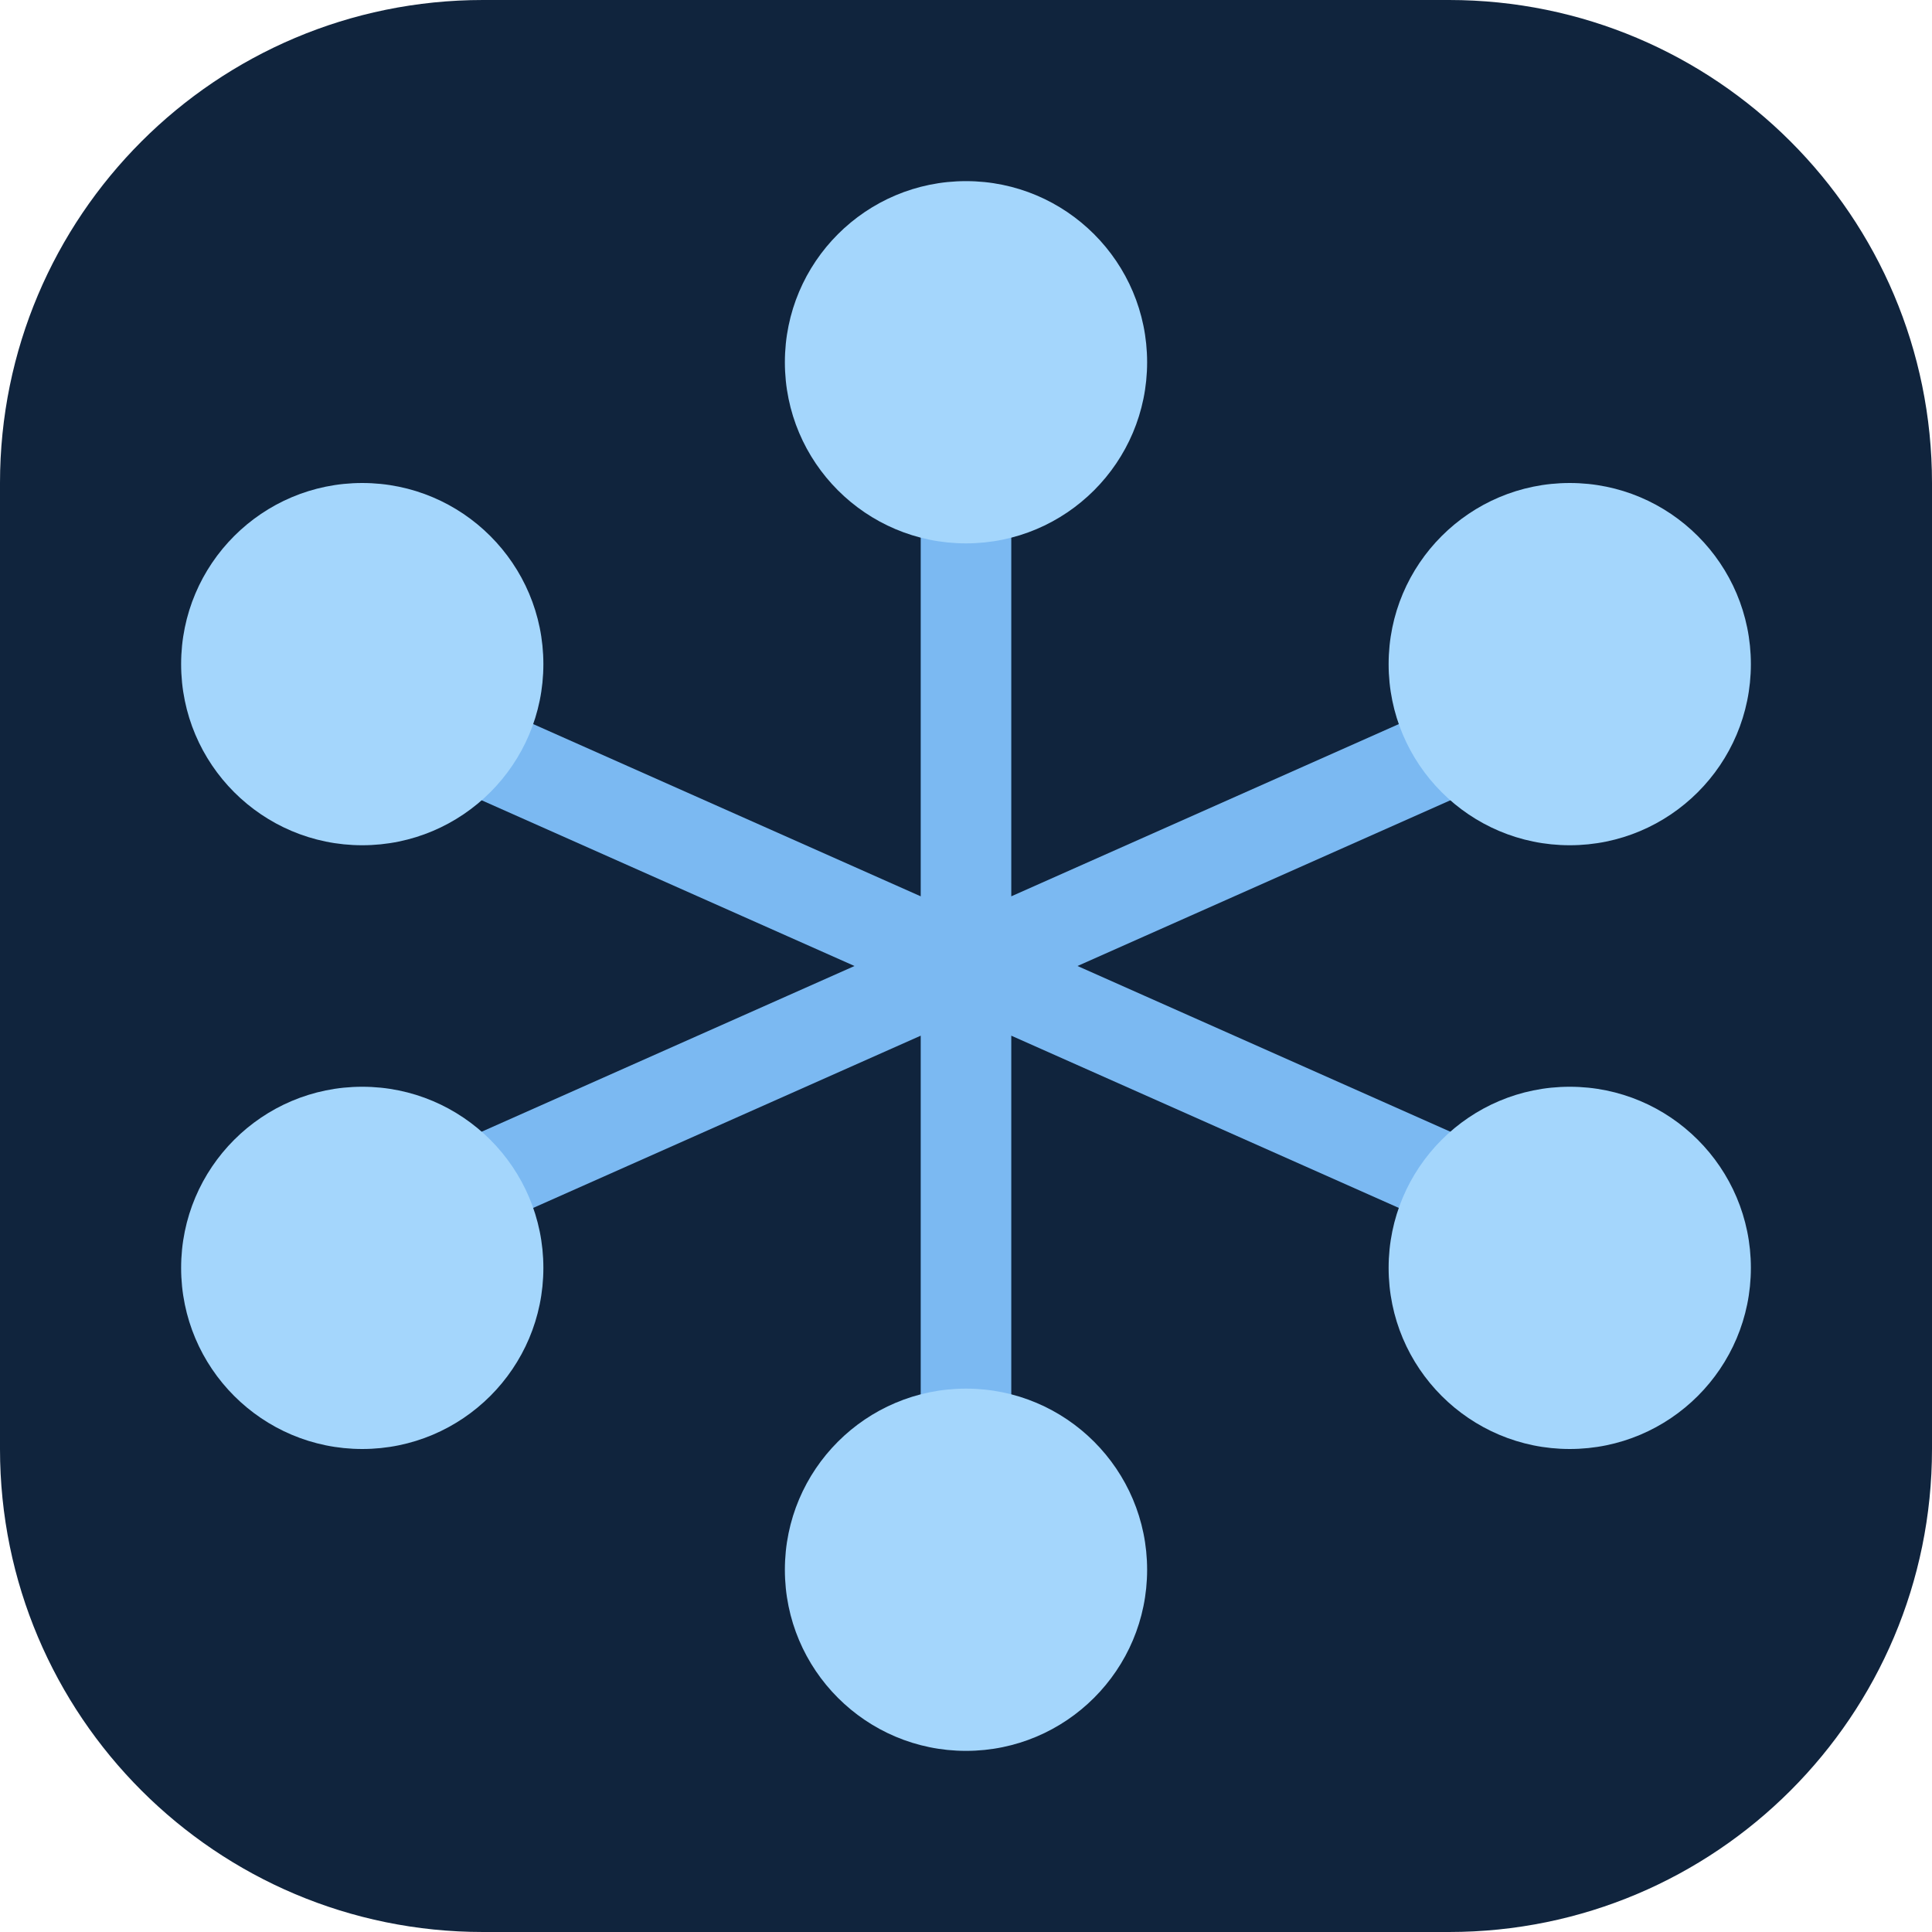
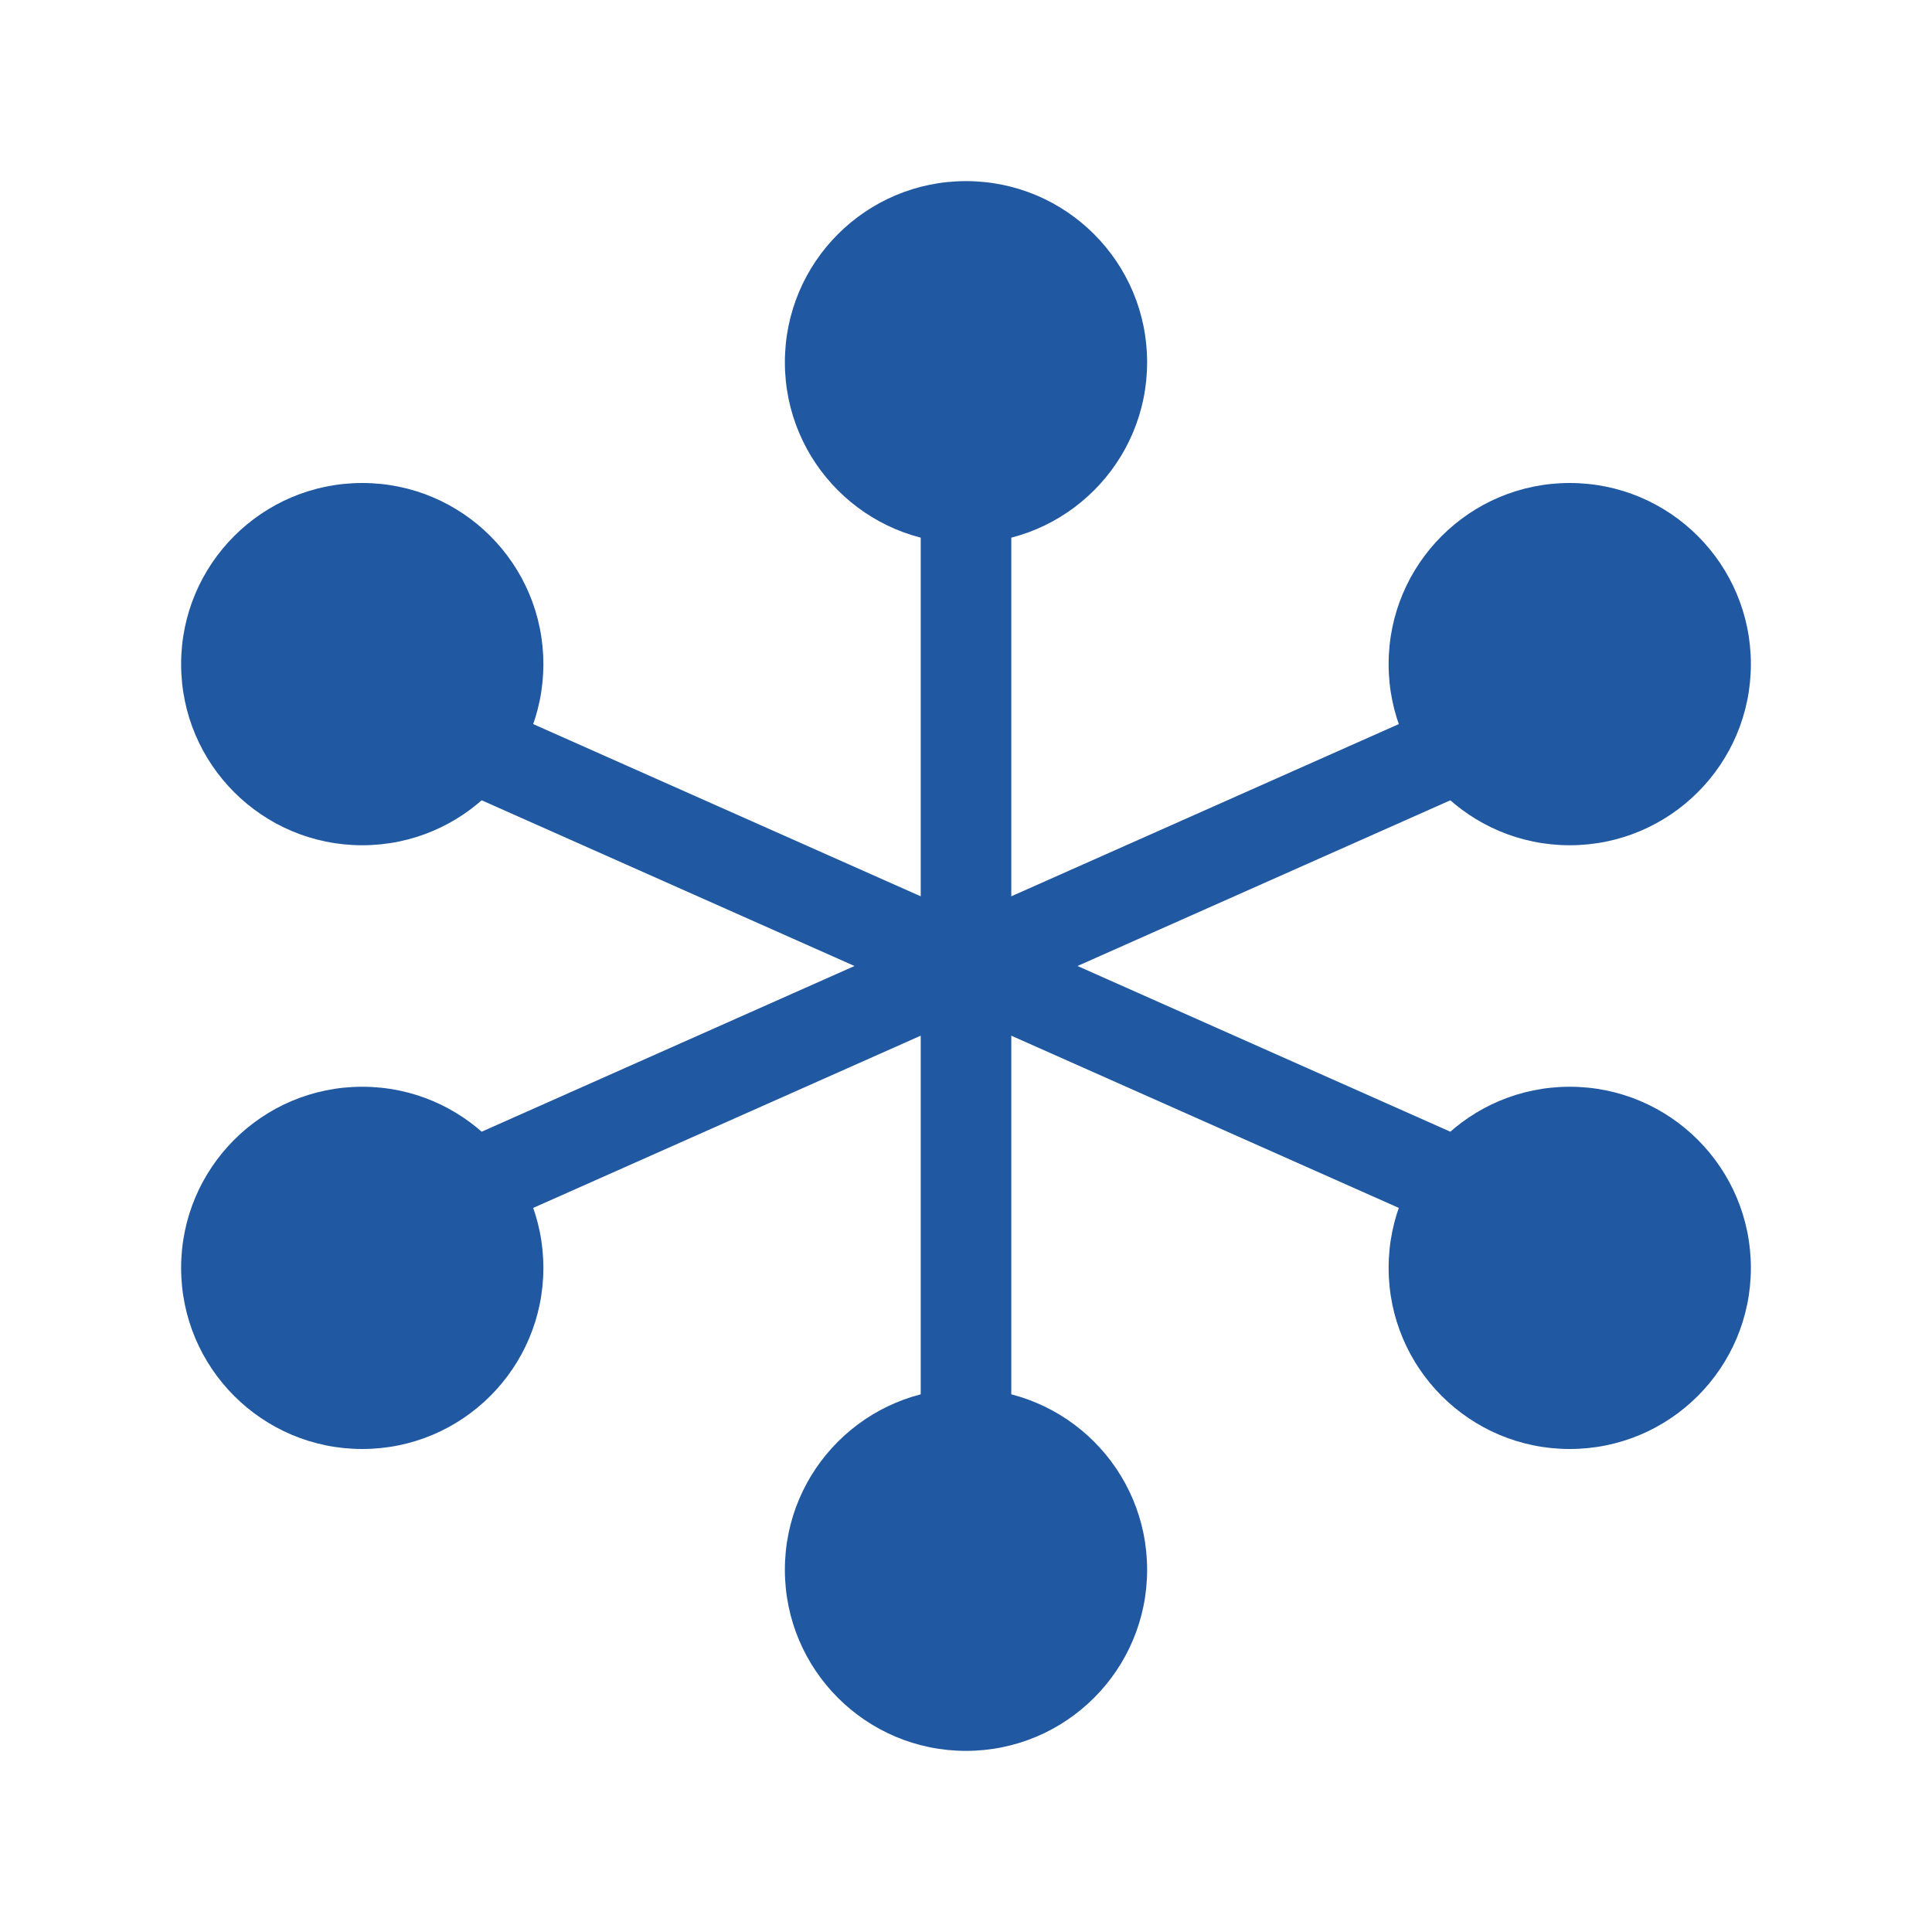
<svg xmlns="http://www.w3.org/2000/svg" viewBox="0 0 32 32">
-   <rect width="32" height="32" rx="8" fill="#10243d" />
-   <path d="M16 7v18M7 12l18 8M7 20l18-8" stroke="#7bb9f2" stroke-width="1.5" />
-   <g fill="#a4d6fc">
+   <style>
+     svg { color: #2058a2; }
+     @media (prefers-color-scheme: dark) {
+       svg { color: #8abbff; }
+     }
+   </style>
+   <path d="M16 7v18M7 12l18 8M7 20l18-8" stroke="currentColor" stroke-width="1.5" />
+   <g fill="currentColor">
    <circle cx="16" cy="6" r="3" />
    <circle cx="16" cy="26" r="3" />
    <circle cx="6" cy="11" r="3" />
    <circle cx="26" cy="11" r="3" />
    <circle cx="6" cy="21" r="3" />
    <circle cx="26" cy="21" r="3" />
  </g>
</svg>
